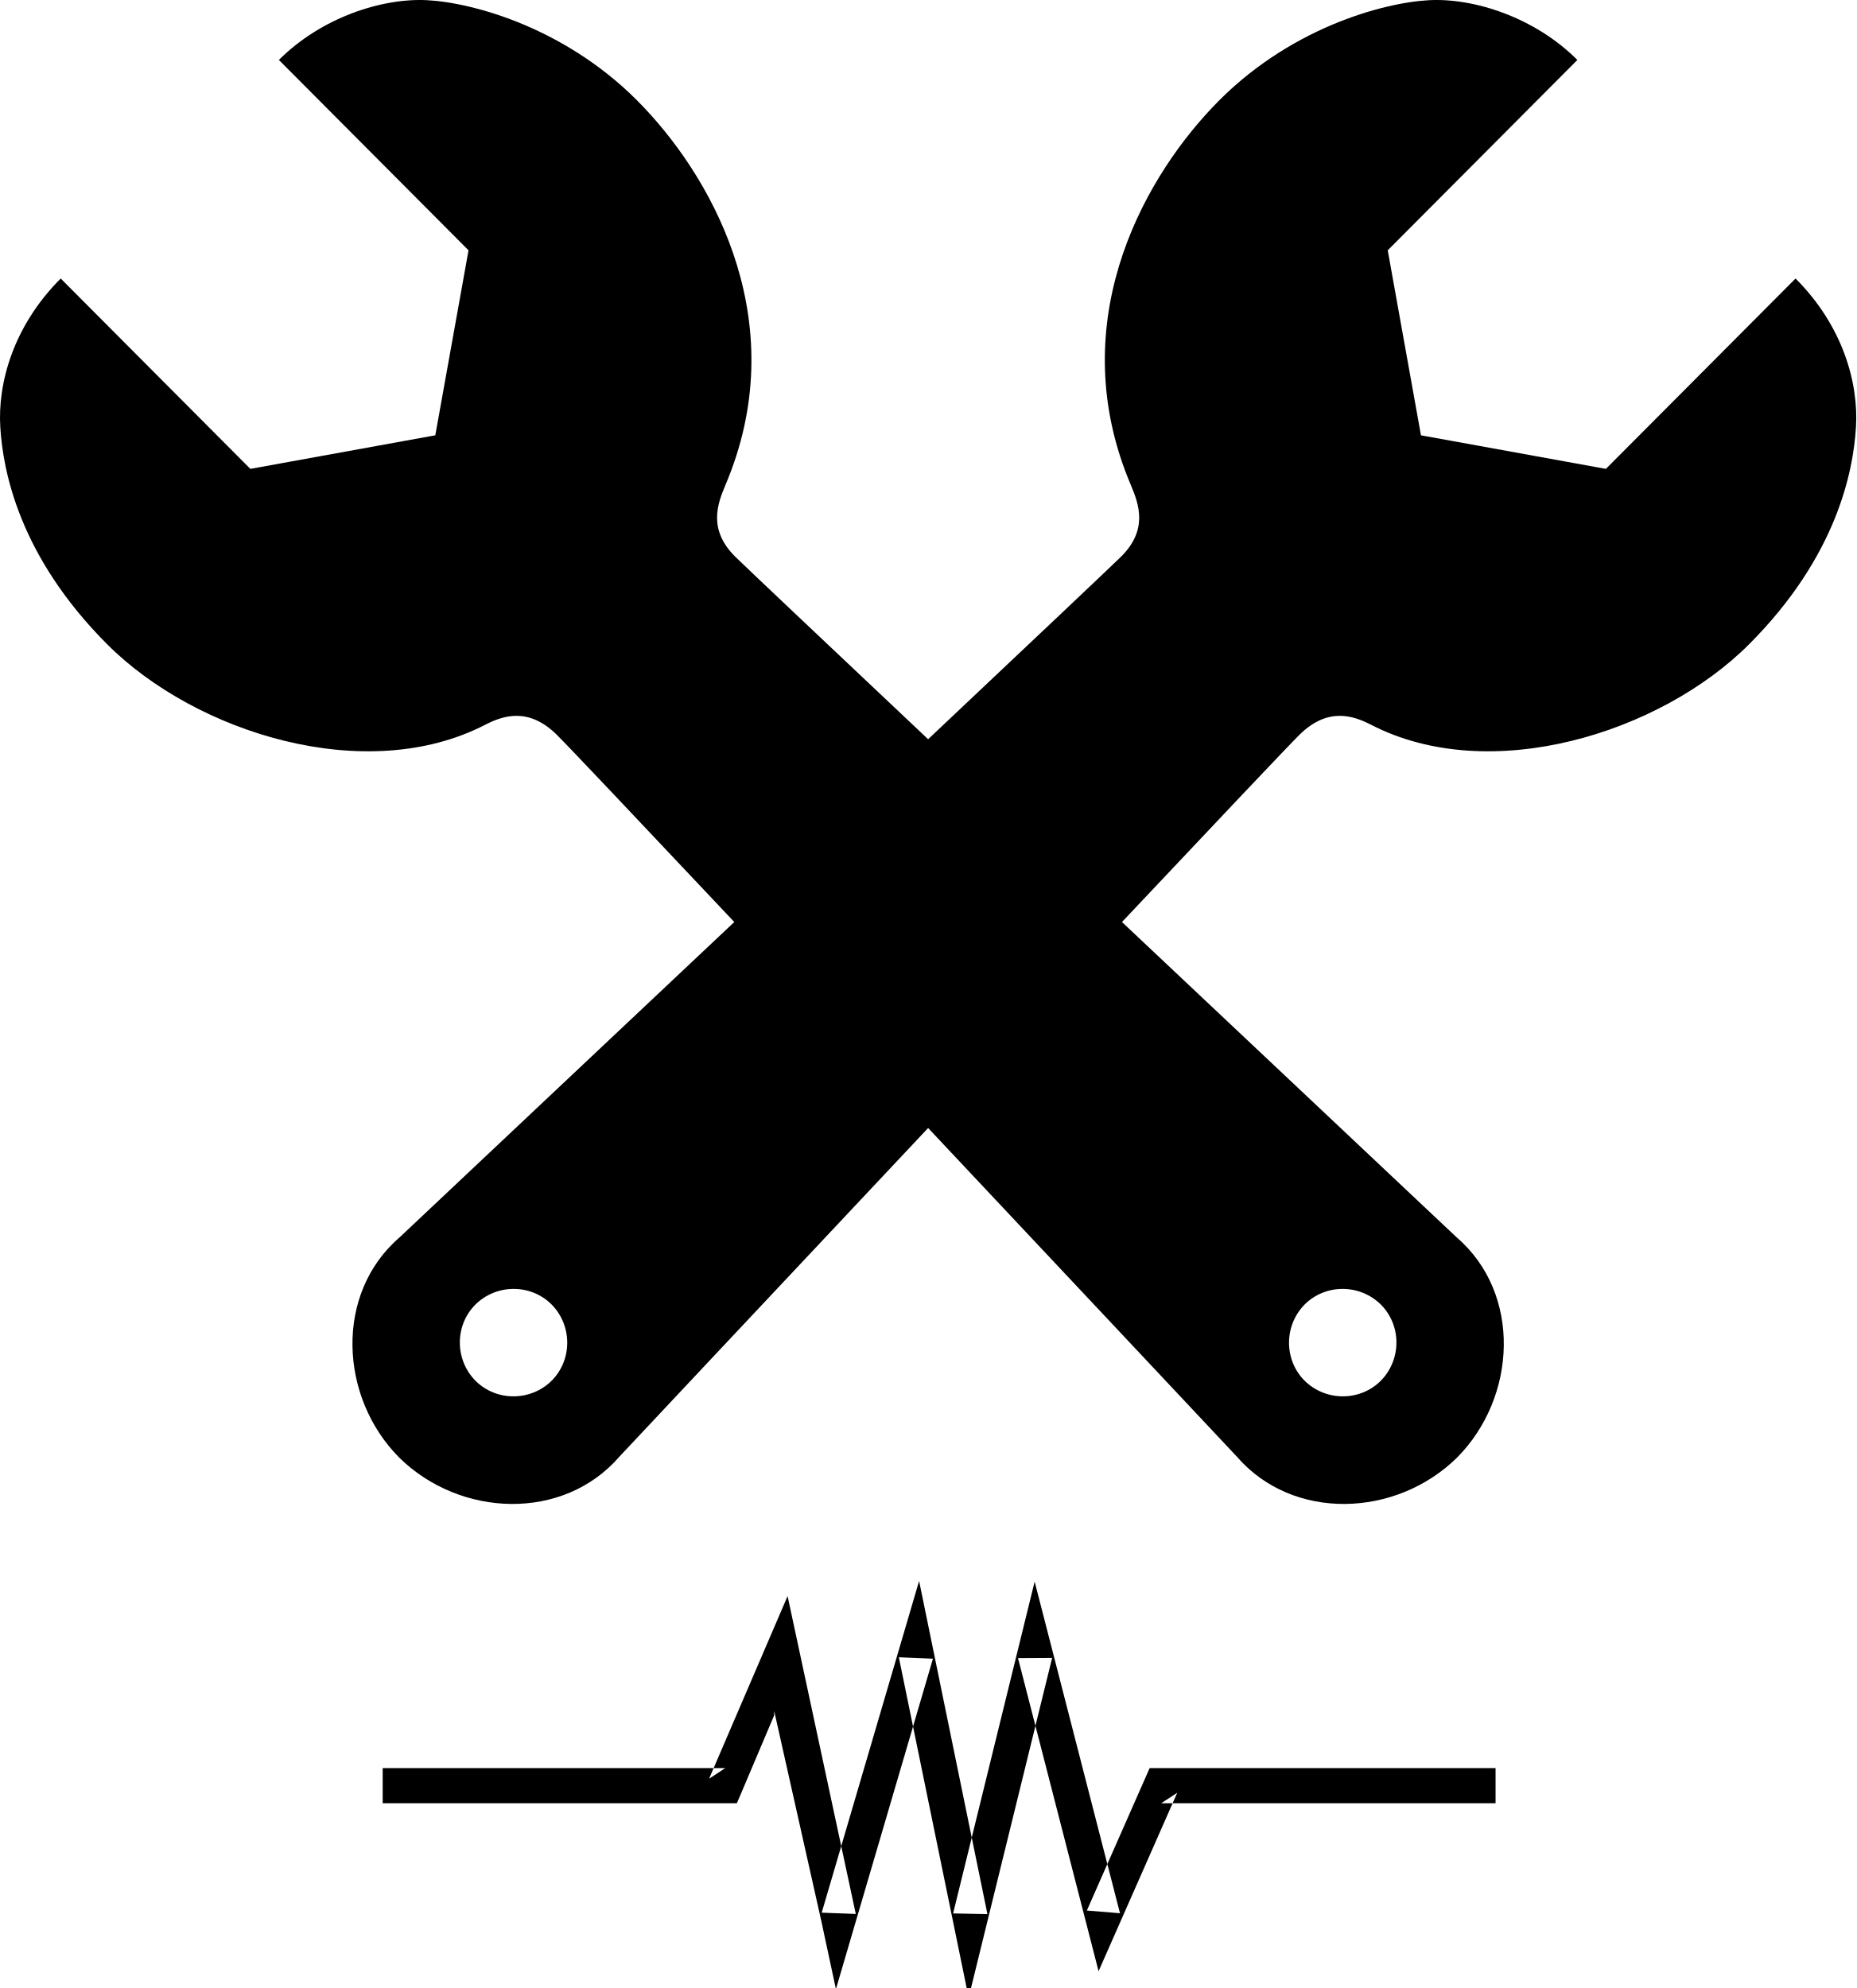
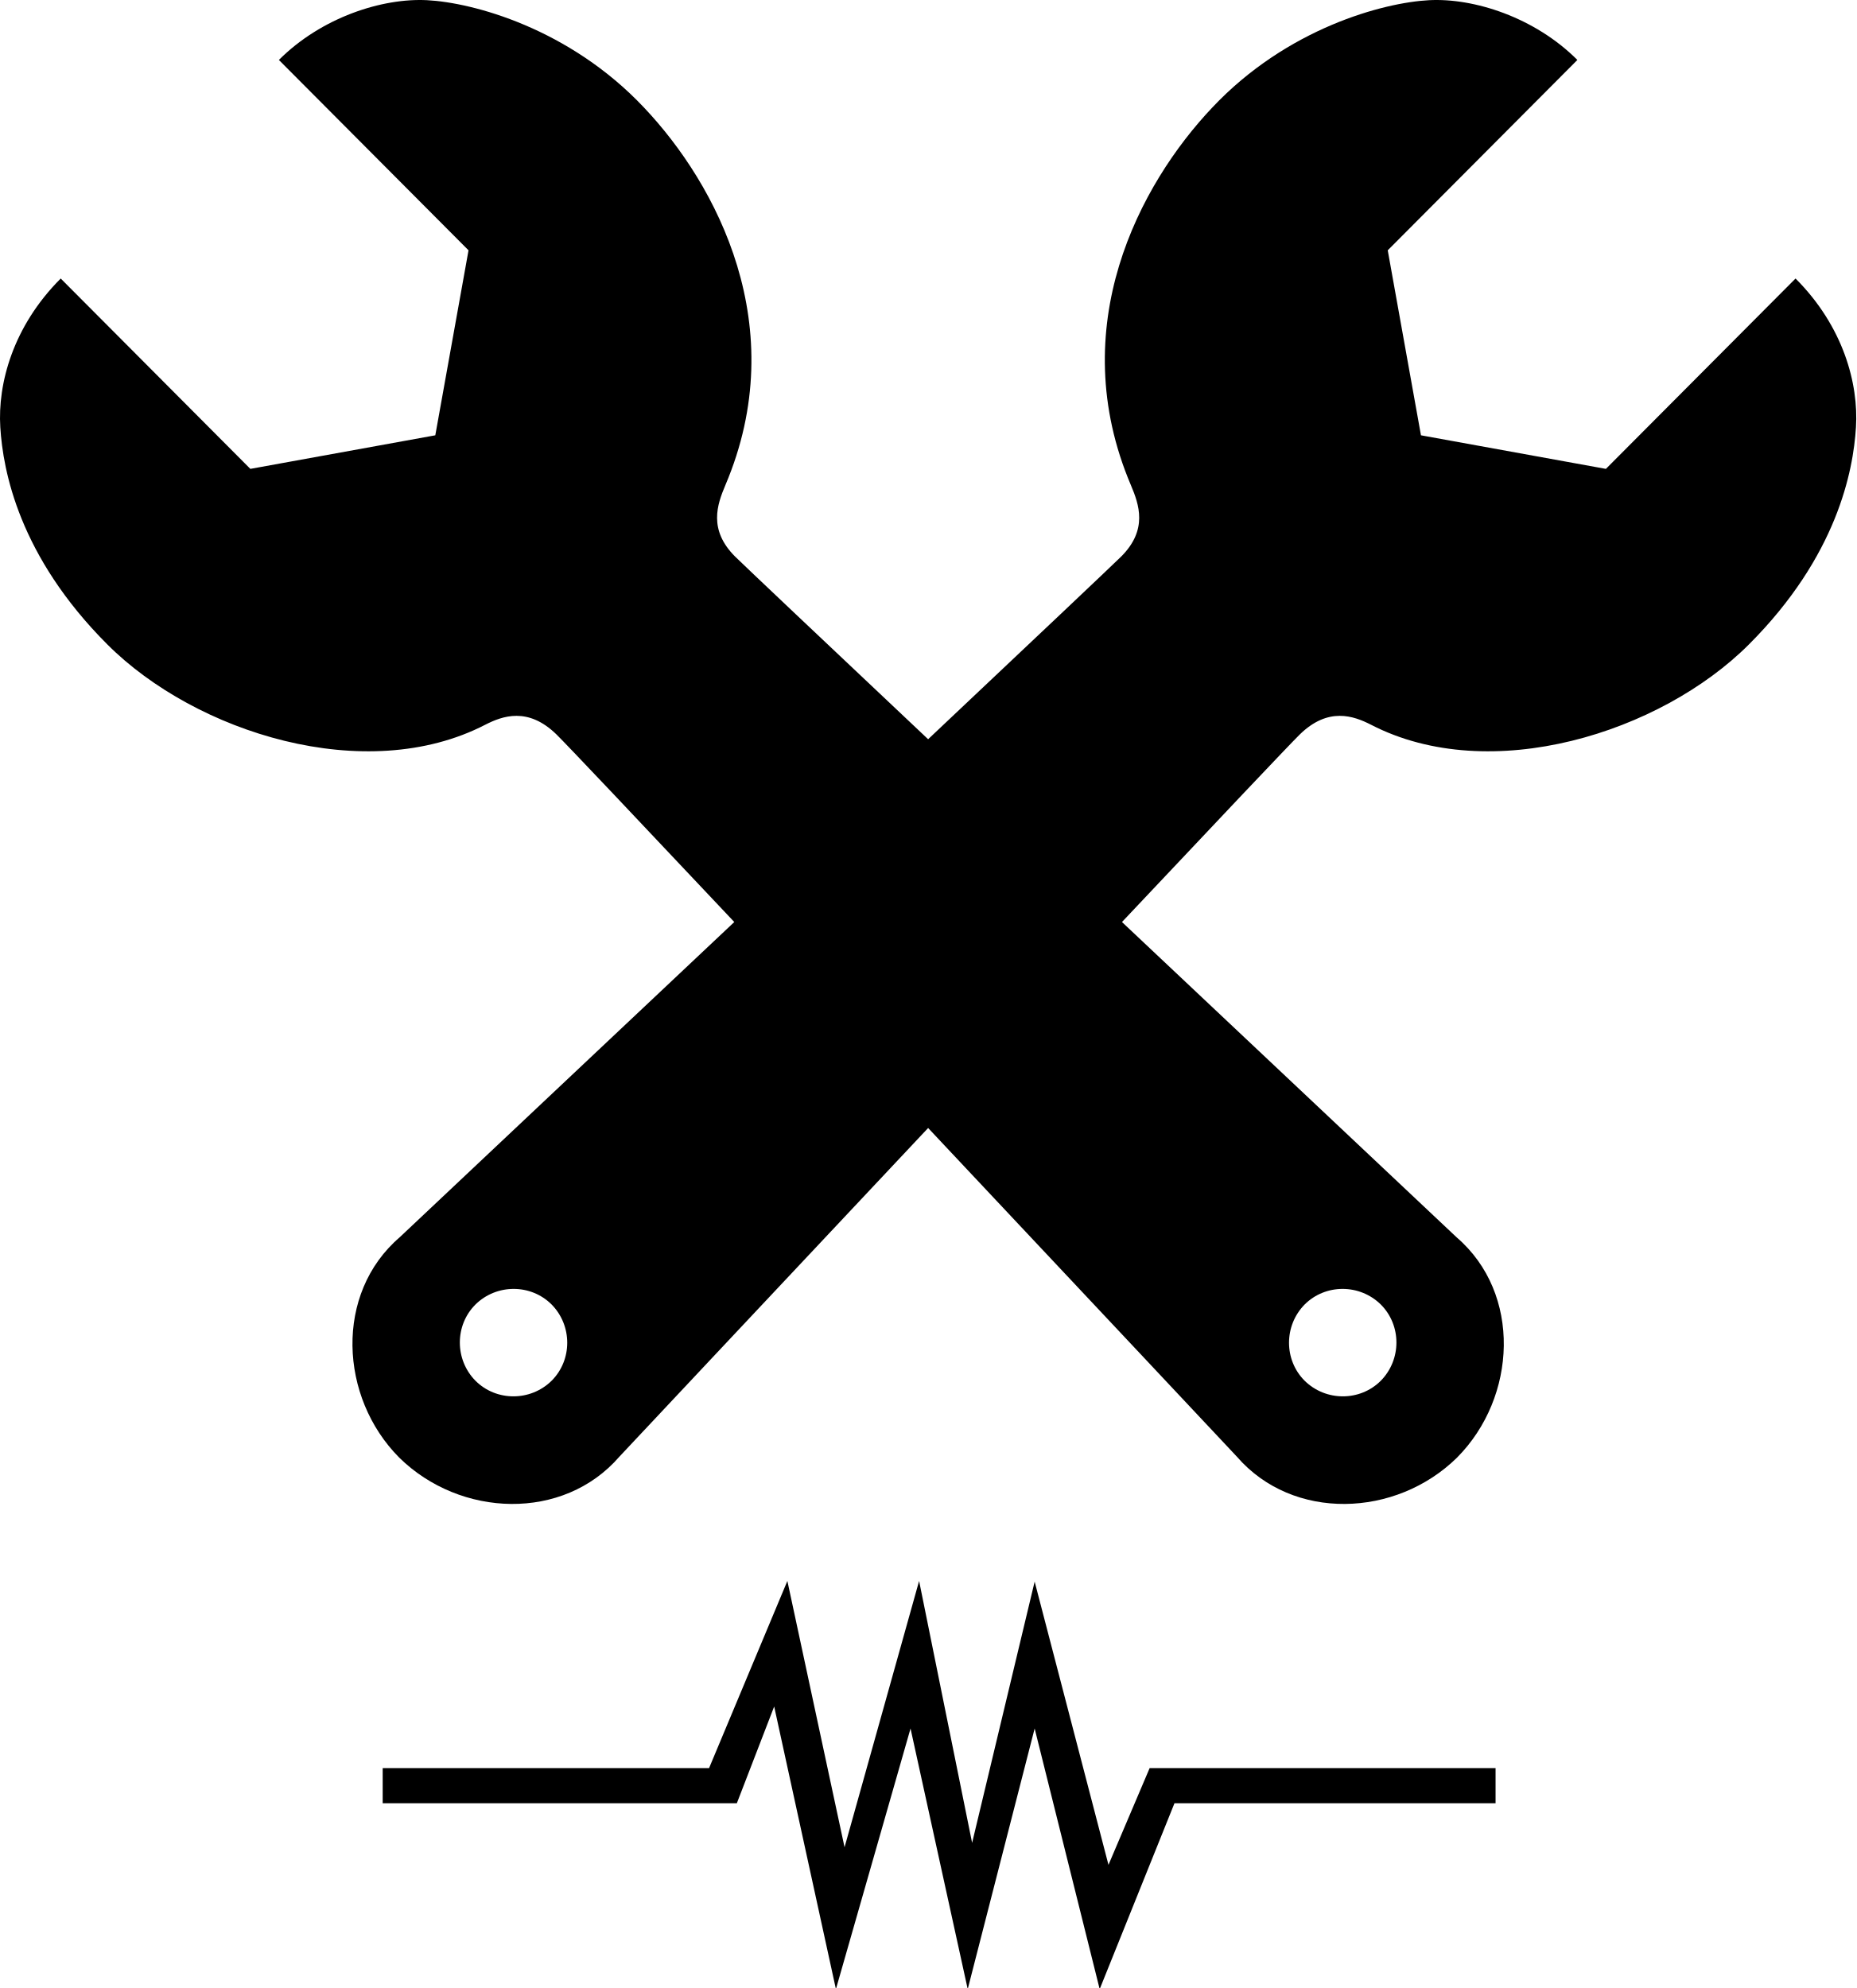
<svg xmlns="http://www.w3.org/2000/svg" width="211px" height="226px" viewBox="0 0 211 226" version="1.1">
  <defs />
  <g id="brand" stroke="none" stroke-width="1" fill="none" fill-rule="evenodd">
    <g id="logo/logo" fill="#000000">
      <g id="logo">
        <g id="wrench">
          <g id="Layer_1">
            <path d="M105.5,84.037 C93.681,72.884 84.561,64.263 83.551,63.264 C80.498,60.211 81.528,57.348 82.444,55.173 C90.113,37.158 81.452,20.937 73.211,12.235 C64.703,3.189 53.715,0.289 48.564,0.022 C43.452,-0.246 36.546,1.968 31.701,6.815 L53.257,28.456 L49.48,49.486 L28.458,53.303 L6.901,31.662 C1.446,37.12 -0.271,43.646 0.034,48.57 C0.339,53.532 2.17,63.226 12.205,73.264 C22.239,83.302 41.582,89.409 55.165,82.386 C57.111,81.394 60.01,80.325 63.253,83.493 C64.41,84.626 72.706,93.398 83.466,104.817 C63.988,123.179 45.421,140.667 45.421,140.667 C38.019,147.041 38.553,158.835 45.382,165.705 C52.326,172.537 64.039,172.956 70.411,165.59 C70.411,165.59 87.421,147.464 105.5,128.233 C123.579,147.464 140.589,165.59 140.589,165.59 C146.961,172.956 158.674,172.537 165.618,165.705 C172.447,158.835 172.981,147.041 165.579,140.667 C165.579,140.667 147.012,123.179 127.534,104.817 C138.294,93.398 146.59,84.626 147.747,83.493 C150.99,80.325 153.889,81.394 155.835,82.386 C169.418,89.409 188.761,83.302 198.795,73.264 C208.83,63.226 210.661,53.532 210.966,48.57 C211.271,43.646 209.554,37.12 204.099,31.662 L182.542,53.303 L161.52,49.486 L157.743,28.456 L179.299,6.815 C174.454,1.968 167.548,-0.246 162.436,0.022 C157.285,0.289 146.297,3.189 137.789,12.235 C129.548,20.937 120.887,37.158 128.556,55.173 C129.472,57.348 130.502,60.211 127.449,63.264 C126.439,64.263 117.319,72.884 105.5,84.037 Z M62.704,156.964 C60.3,159.331 56.409,159.331 54.043,156.964 C51.678,154.56 51.678,150.667 54.043,148.301 C56.447,145.934 60.338,145.934 62.704,148.301 C65.069,150.705 65.069,154.598 62.704,156.964 Z M148.296,156.964 C150.7,159.331 154.591,159.331 156.957,156.964 C159.322,154.56 159.322,150.667 156.957,148.301 C154.553,145.934 150.662,145.934 148.296,148.301 C145.931,150.705 145.931,154.598 148.296,156.964 Z" id="Shape" />
          </g>
        </g>
-         <polygon id="Path-128" points="82.438 205 83.755 205 84.275 203.79 88 195 88 194.5 93.365 218.419 95.019 226.128 97.24 218.563 106.048 188.563 102.17 188.402 108.322 218.402 110.105 227.098 112.223 218.477 119.595 188.477 115.716 188.498 123.436 218.498 124.874 224.089 127.203 218.807 133.815 203.807 131.985 205 170 205 170 201 131.985 201 130.68 201 130.154 202.193 123.542 217.193 127.309 217.502 119.59 187.502 117.608 179.801 115.71 187.523 108.339 217.523 112.24 217.598 106.088 187.598 104.474 179.726 102.21 187.437 93.402 217.437 97.276 217.581 90.841 187.581 89.525 181.447 87.048 187.21 80.6 202.21 82.438 201 43.5 201 43.5 205" />
+         <polygon id="Path-128" points="83.755 205 88 194 95.019 226.128 103.5 196.5 110 226.128 117.608 196.5 125 226.128 133.5 205 170 205 170 201 130.68 201 126 212 117.608 179.801 110.5 209.5 104.474 179.726 96 210 89.5 179.726 80.6 201 43.5 201 43.5 205" />
      </g>
    </g>
  </g>
</svg>
